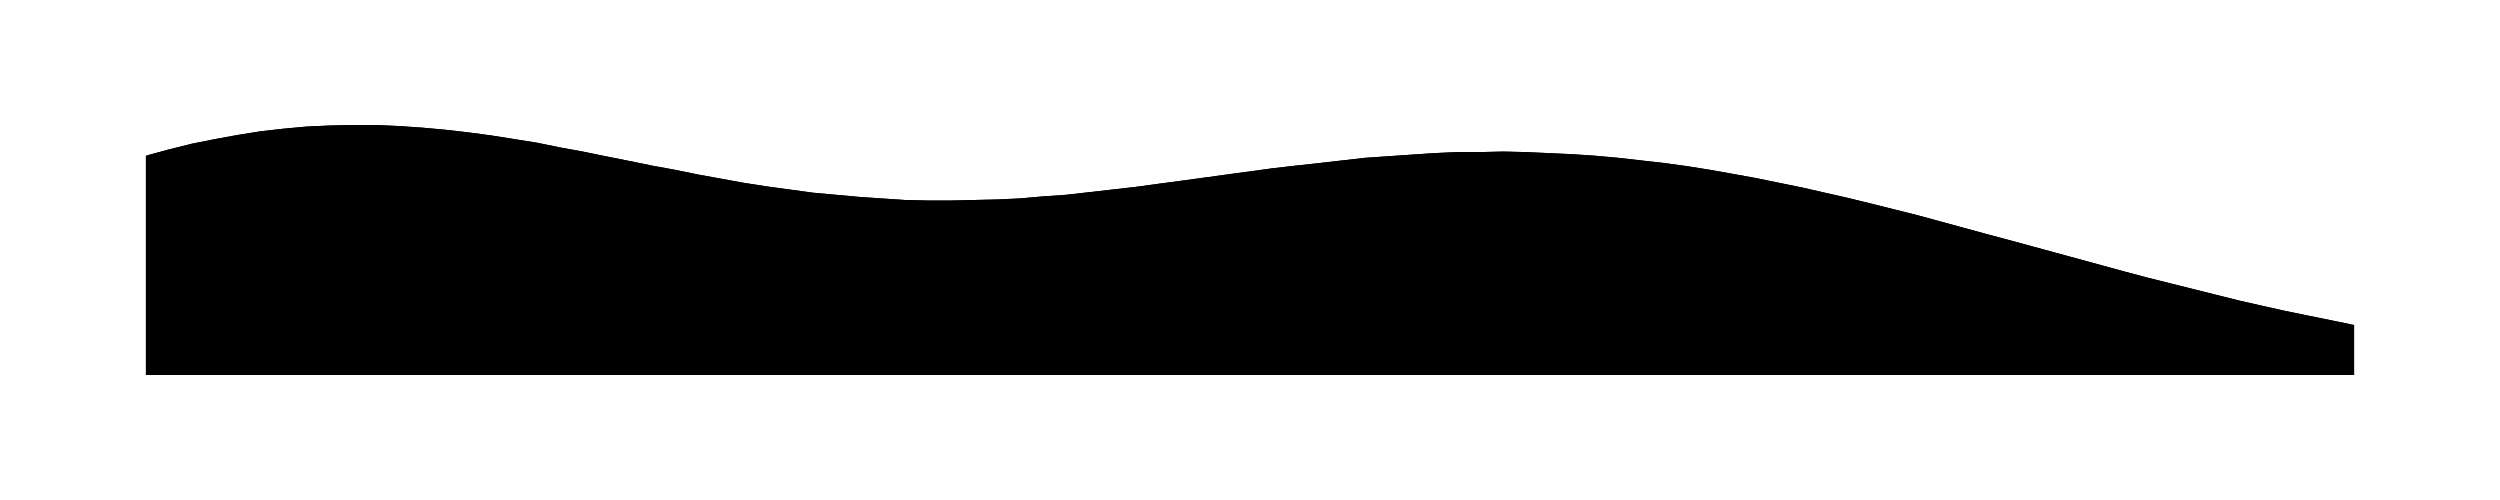
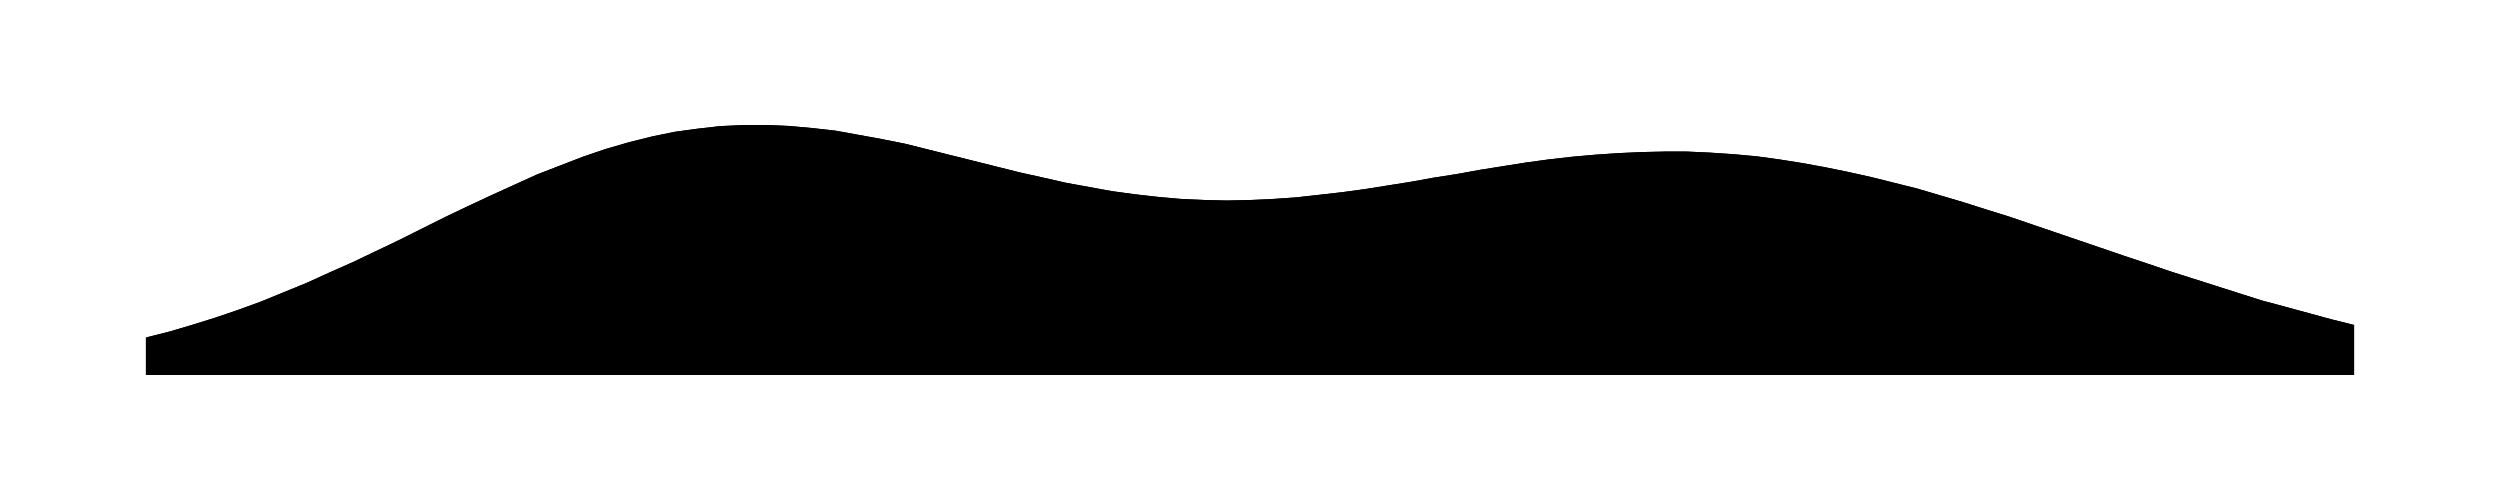
<svg xmlns="http://www.w3.org/2000/svg" viewBox="0 0 480 96">
-   <path id="a" d="M28.0 29.9L32.4 28.7L36.8 27.6L41.3 26.7L45.7 25.9L50.1 25.2L54.5 24.7L58.9 24.3L63.3 24.1L67.8 24.0L72.2 24.0L76.6 24.2L81.0 24.5L85.4 24.9L89.8 25.4L94.3 26.0L98.7 26.7L103.1 27.4L107.5 28.3L111.9 29.1L116.3 30.0L120.8 30.9L125.2 31.8L129.6 32.6L134.0 33.5L138.4 34.3L142.8 35.1L147.3 35.8L151.7 36.4L156.1 37.0L160.5 37.4L164.9 37.8L169.3 38.1L173.8 38.4L178.2 38.5L182.6 38.5L187.0 38.4L191.4 38.3L195.8 38.1L200.3 37.7L204.7 37.4L209.1 36.9L213.5 36.4L217.9 35.9L222.3 35.3L226.8 34.7L231.2 34.1L235.6 33.5L240.0 32.9L244.4 32.3L248.8 31.8L253.3 31.3L257.7 30.8L262.1 30.3L266.5 30.0L270.9 29.7L275.3 29.4L279.8 29.2L284.2 29.2L288.6 29.1L293.0 29.2L297.4 29.4L301.8 29.6L306.3 29.9L310.7 30.3L315.1 30.8L319.5 31.3L323.9 31.9L328.3 32.6L332.8 33.4L337.2 34.2L341.6 35.1L346.0 36.0L350.4 37.0L354.8 38.0L359.3 39.1L363.7 40.2L368.1 41.3L372.5 42.5L376.9 43.7L381.3 44.9L385.8 46.1L390.2 47.3L394.6 48.5L399.0 49.7L403.4 50.9L407.8 52.1L412.3 53.3L416.7 54.4L421.1 55.5L425.5 56.6L429.9 57.7L434.3 58.7L438.8 59.7L443.2 60.6L447.6 61.5L452.0 62.4V72H28.0Z" />
-   <path id="t" d="M28.0 29.9L32.4 28.7L36.8 27.6L41.3 26.7L45.7 25.9L50.1 25.2L54.5 24.7L58.9 24.3L63.3 24.1L67.8 24.0L72.2 24.0L76.6 24.2L81.0 24.5L85.4 24.9L89.8 25.4L94.3 26.0L98.7 26.7L103.1 27.4L107.5 28.3L111.9 29.1L116.3 30.0L120.8 30.9L125.2 31.8L129.6 32.6L134.0 33.5L138.4 34.3L142.8 35.1L147.3 35.8L151.7 36.4L156.1 37.0L160.5 37.4L164.9 37.8L169.3 38.1L173.8 38.4L178.2 38.5L182.6 38.5L187.0 38.4L191.4 38.3L195.8 38.1L200.3 37.7L204.7 37.4L209.1 36.9L213.5 36.4L217.9 35.9L222.3 35.3L226.8 34.7L231.2 34.1L235.6 33.5L240.0 32.9L244.4 32.3L248.8 31.8L253.3 31.3L257.7 30.8L262.1 30.3L266.5 30.0L270.9 29.7L275.3 29.4L279.8 29.2L284.2 29.2L288.6 29.1L293.0 29.2L297.4 29.4L301.8 29.6L306.3 29.9L310.7 30.3L315.1 30.8L319.5 31.3L323.9 31.9L328.3 32.6L332.8 33.4L337.2 34.2L341.6 35.1L346.0 36.0L350.4 37.0L354.8 38.0L359.3 39.1L363.7 40.2L368.1 41.3L372.5 42.5L376.9 43.7L381.3 44.9L385.8 46.1L390.2 47.3L394.6 48.5L399.0 49.7L403.4 50.9L407.8 52.1L412.3 53.3L416.7 54.4L421.1 55.5L425.5 56.6L429.9 57.7L434.3 58.7L438.8 59.7L443.2 60.6L447.6 61.5L452.0 62.4" />
+   <path id="a" d="M28.0 64.8L32.4 63.7L36.8 62.4L41.3 61.0L45.7 59.5L50.1 57.9L54.5 56.1L58.9 54.3L63.3 52.3L67.8 50.3L72.2 48.2L76.6 46.1L81.0 43.9L85.4 41.7L89.8 39.6L94.3 37.5L98.7 35.5L103.1 33.5L107.5 31.8L111.9 30.1L116.3 28.6L120.8 27.3L125.2 26.2L129.6 25.3L134.0 24.7L138.4 24.2L142.8 24.0L147.3 24.0L151.7 24.2L156.1 24.6L160.5 25.1L164.9 25.9L169.3 26.7L173.8 27.6L178.2 28.7L182.6 29.8L187.0 30.9L191.4 32.0L195.8 33.1L200.3 34.1L204.7 35.1L209.1 35.9L213.5 36.7L217.9 37.3L222.3 37.8L226.8 38.2L231.2 38.4L235.6 38.5L240.0 38.4L244.4 38.2L248.8 37.9L253.3 37.4L257.7 36.9L262.1 36.3L266.5 35.6L270.9 34.9L275.3 34.1L279.8 33.4L284.2 32.6L288.6 31.9L293.0 31.2L297.4 30.6L301.8 30.1L306.3 29.7L310.7 29.4L315.1 29.2L319.5 29.1L323.9 29.1L328.3 29.3L332.8 29.6L337.2 30.0L341.6 30.6L346.0 31.3L350.4 32.1L354.8 33.0L359.3 34.0L363.7 35.1L368.1 36.2L372.5 37.5L376.9 38.8L381.3 40.2L385.8 41.6L390.2 43.1L394.6 44.6L399.0 46.1L403.4 47.6L407.8 49.1L412.3 50.6L416.7 52.1L421.1 53.5L425.5 54.9L429.9 56.3L434.3 57.7L438.8 58.9L443.2 60.1L447.6 61.3L452.0 62.4V72H28.0Z" />
+   <path id="t" d="M28.0 64.8L32.4 63.7L36.8 62.4L41.3 61.0L45.7 59.5L50.1 57.9L54.5 56.1L58.9 54.3L63.3 52.3L67.8 50.3L72.2 48.2L76.6 46.1L81.0 43.9L85.4 41.7L89.8 39.6L94.3 37.5L98.7 35.5L103.1 33.5L107.5 31.8L111.9 30.1L116.3 28.6L120.8 27.3L125.2 26.2L129.6 25.3L134.0 24.7L138.4 24.2L142.8 24.0L147.3 24.0L151.7 24.2L156.1 24.6L160.5 25.1L164.9 25.9L169.3 26.7L173.8 27.6L178.2 28.7L182.6 29.8L187.0 30.9L191.4 32.0L195.8 33.1L200.3 34.1L204.7 35.1L209.1 35.9L213.5 36.7L217.9 37.3L222.3 37.8L226.8 38.2L231.2 38.4L235.6 38.5L240.0 38.4L244.4 38.2L248.8 37.9L253.3 37.4L257.7 36.9L262.1 36.3L266.5 35.6L270.9 34.9L275.3 34.1L279.8 33.4L284.2 32.6L288.6 31.9L293.0 31.2L297.4 30.6L301.8 30.1L306.3 29.7L310.7 29.4L315.1 29.2L319.5 29.1L323.9 29.1L328.3 29.3L332.8 29.6L337.2 30.0L341.6 30.6L346.0 31.3L350.4 32.1L354.8 33.0L359.3 34.0L363.7 35.1L368.1 36.2L372.5 37.5L376.9 38.8L381.3 40.2L385.8 41.6L390.2 43.1L394.6 44.6L399.0 46.1L403.4 47.6L407.8 49.1L412.3 50.6L416.7 52.1L421.1 53.5L425.5 54.9L429.9 56.3L434.3 57.7L438.8 58.9L443.2 60.1L447.6 61.3L452.0 62.4" />
</svg>
